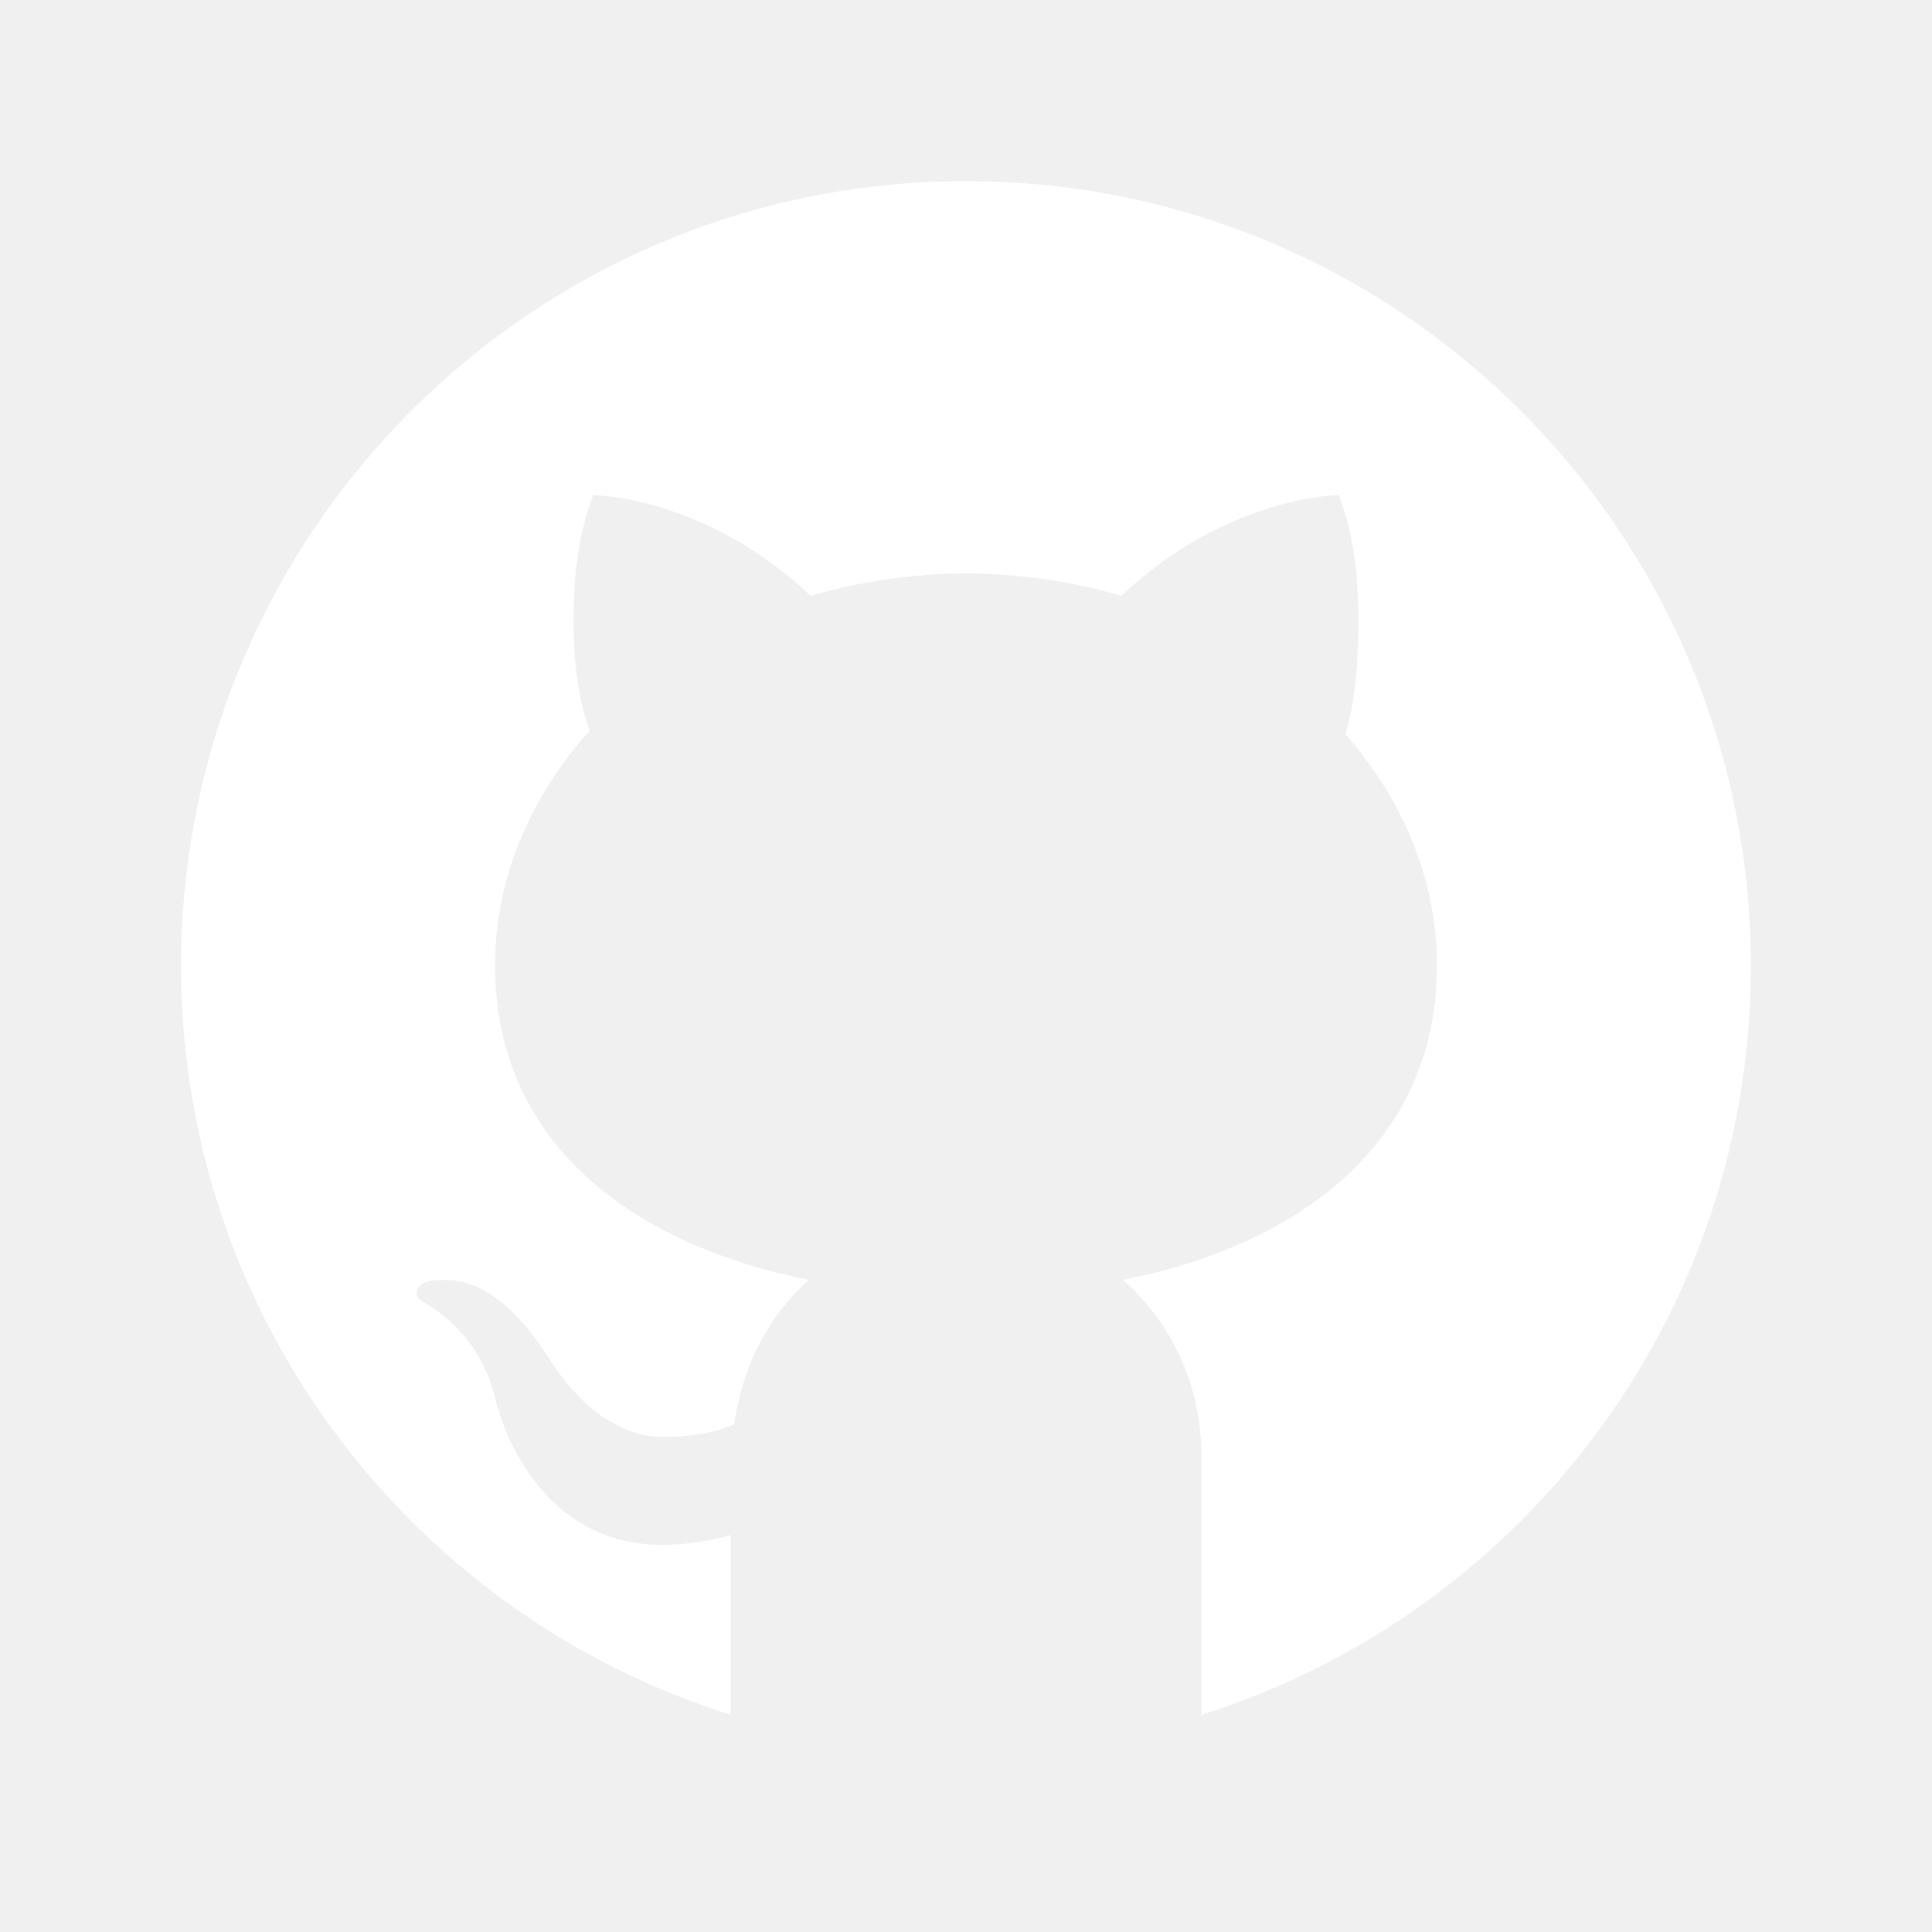
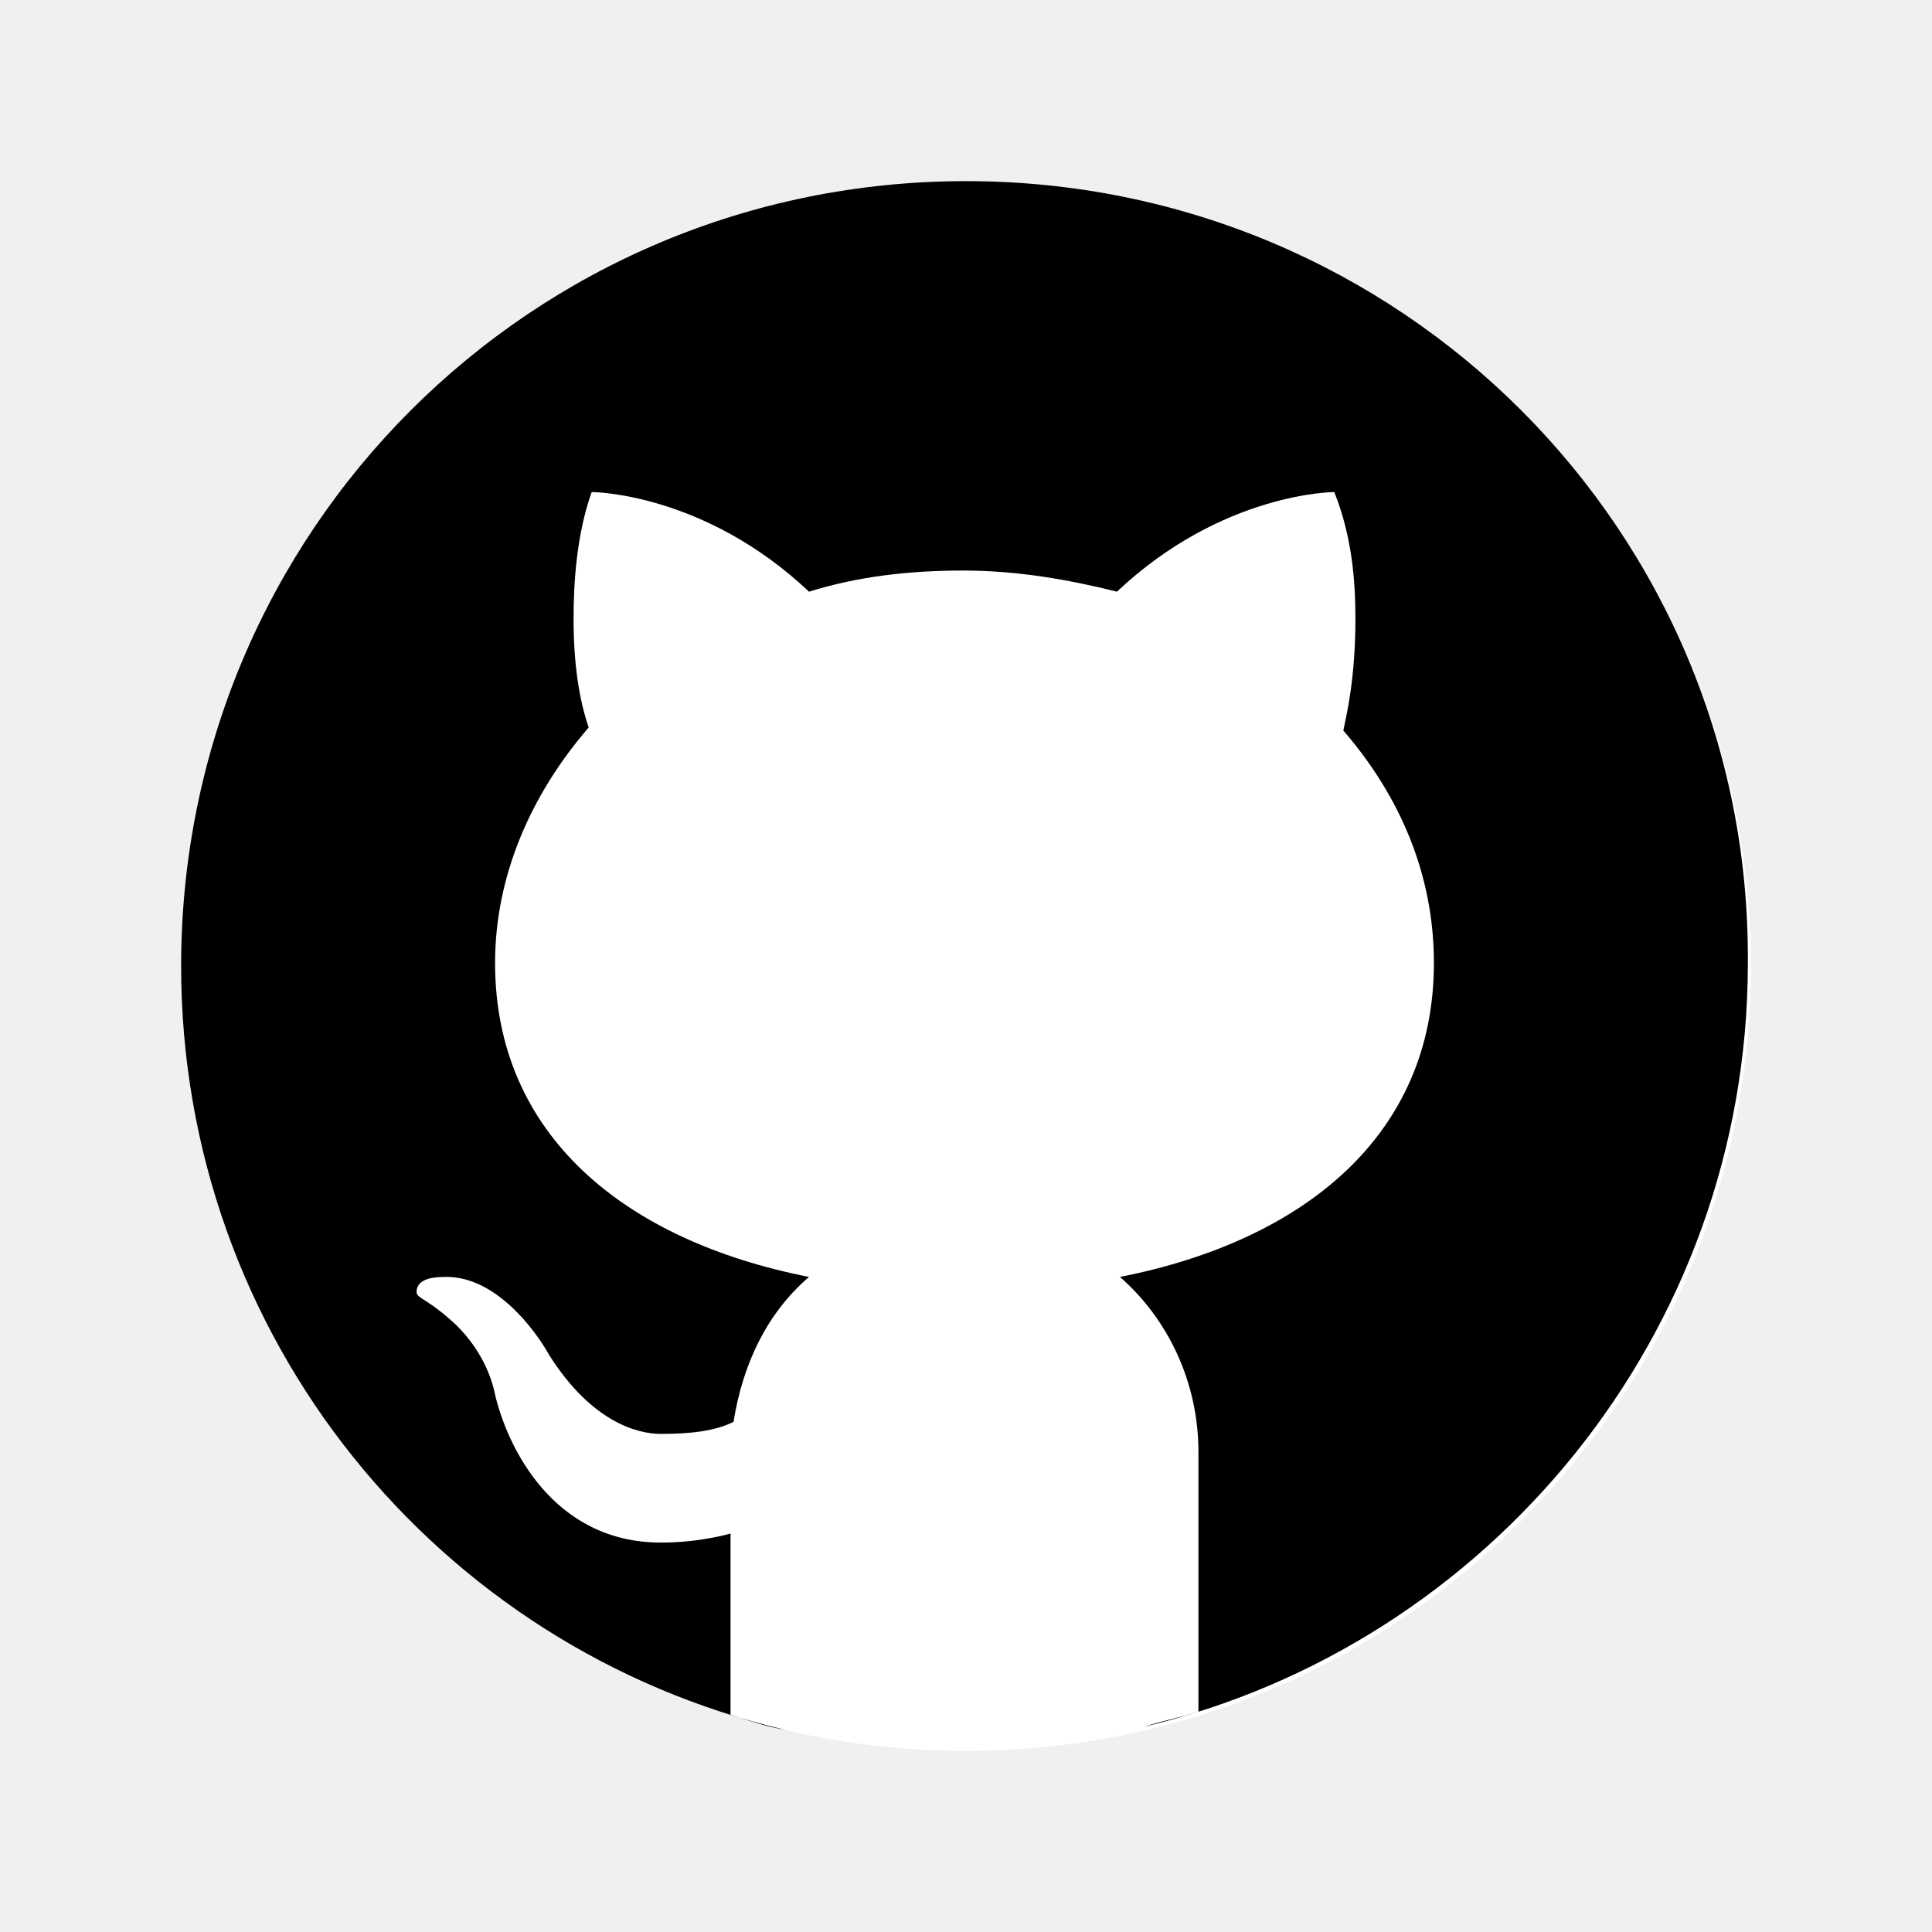
- <svg xmlns="http://www.w3.org/2000/svg" fill="#FFFFFF" viewBox="0 0 64 64" width="64px" height="64px">
-   <path d="M32 6C17.641 6 6 17.641 6 32c0 12.277 8.512 22.56 19.955 25.286-.592-.141-1.179-.299-1.755-.479V50.85c0 0-.975.325-2.275.325-3.637 0-5.148-3.245-5.525-4.875-.229-.993-.827-1.934-1.469-2.509-.767-.684-1.126-.686-1.131-.92-.01-.491.658-.471.975-.471 1.625 0 2.857 1.729 3.429 2.623 1.417 2.207 2.938 2.577 3.721 2.577.975 0 1.817-.146 2.397-.426.268-1.888 1.108-3.57 2.478-4.774-6.097-1.219-10.4-4.716-10.4-10.4 0-2.928 1.175-5.619 3.133-7.792C19.333 23.641 19 22.494 19 20.625c0-1.235.086-2.751.65-4.225 0 0 3.708.026 7.205 3.338C28.469 19.268 30.196 19 32 19s3.531.268 5.145.738c3.497-3.312 7.205-3.338 7.205-3.338.567 1.474.65 2.99.65 4.225 0 2.015-.268 3.19-.432 3.697C46.466 26.475 47.6 29.124 47.6 32c0 5.684-4.303 9.181-10.4 10.4 1.628 1.43 2.6 3.513 2.6 5.85v8.557c-.576.181-1.162.338-1.755.479C49.488 54.56 58 44.277 58 32 58 17.641 46.359 6 32 6zM33.813 57.93C33.214 57.972 32.61 58 32 58 32.61 58 33.213 57.971 33.813 57.93zM37.786 57.346c-1.164.265-2.357.451-3.575.554C35.429 57.797 36.622 57.61 37.786 57.346zM32 58c-.61 0-1.214-.028-1.813-.07C30.787 57.971 31.39 58 32 58zM29.788 57.9c-1.217-.103-2.411-.289-3.574-.554C27.378 57.61 28.571 57.797 29.788 57.9z" />
+ <svg xmlns="http://www.w3.org/2000/svg" version="1.1" id="Calque_1" x="0px" y="0px" viewBox="0 0 64 64" style="enable-background:new 0 0 64 64;" xml:space="preserve">
+   <style type="text/css">
+ 	.st0{fill:#FFFFFF;}
+ </style>
+   <circle class="st0" cx="32" cy="32" r="26" />
+   <path d="M32,6C17.6,6,6,17.6,6,32c0,12.3,8.5,22.6,20,25.3c-0.6-0.1-1.2-0.3-1.8-0.5v-6c0,0-1,0.3-2.3,0.3c-3.6,0-5.1-3.2-5.5-4.9  c-0.2-1-0.8-1.9-1.5-2.5c-0.8-0.7-1.1-0.7-1.1-0.9c0-0.5,0.7-0.5,1-0.5c1.6,0,2.9,1.7,3.4,2.6c1.4,2.2,2.9,2.6,3.7,2.6  c1,0,1.8-0.1,2.4-0.4c0.3-1.9,1.1-3.6,2.5-4.8c-6.1-1.2-10.4-4.7-10.4-10.4c0-2.9,1.2-5.6,3.1-7.8c-0.2-0.6-0.5-1.7-0.5-3.6  c0-1.2,0.1-2.8,0.6-4.2c0,0,3.7,0,7.2,3.3c1.6-0.5,3.3-0.7,5.1-0.7s3.5,0.3,5.1,0.7c3.5-3.3,7.2-3.3,7.2-3.3c0.6,1.5,0.7,3,0.7,4.2  c0,2-0.3,3.2-0.4,3.7c1.9,2.2,3,4.8,3,7.7c0,5.7-4.3,9.2-10.4,10.4c1.6,1.4,2.6,3.5,2.6,5.8v8.6c-0.6,0.2-1.2,0.3-1.8,0.5  c11.4-2.7,20-13,20-25.3C58,17.6,46.4,6,32,6z M33.8,57.9C33.2,58,32.6,58,32,58C32.6,58,33.2,58,33.8,57.9z M37.8,57.3  c-1.2,0.3-2.4,0.5-3.6,0.6C35.4,57.8,36.6,57.6,37.8,57.3z M32,58c-0.6,0-1.2,0-1.8-0.1C30.8,58,31.4,58,32,58z M29.8,57.9  c-1.2-0.1-2.4-0.3-3.6-0.6C27.4,57.6,28.6,57.8,29.8,57.9z" />
</svg>
